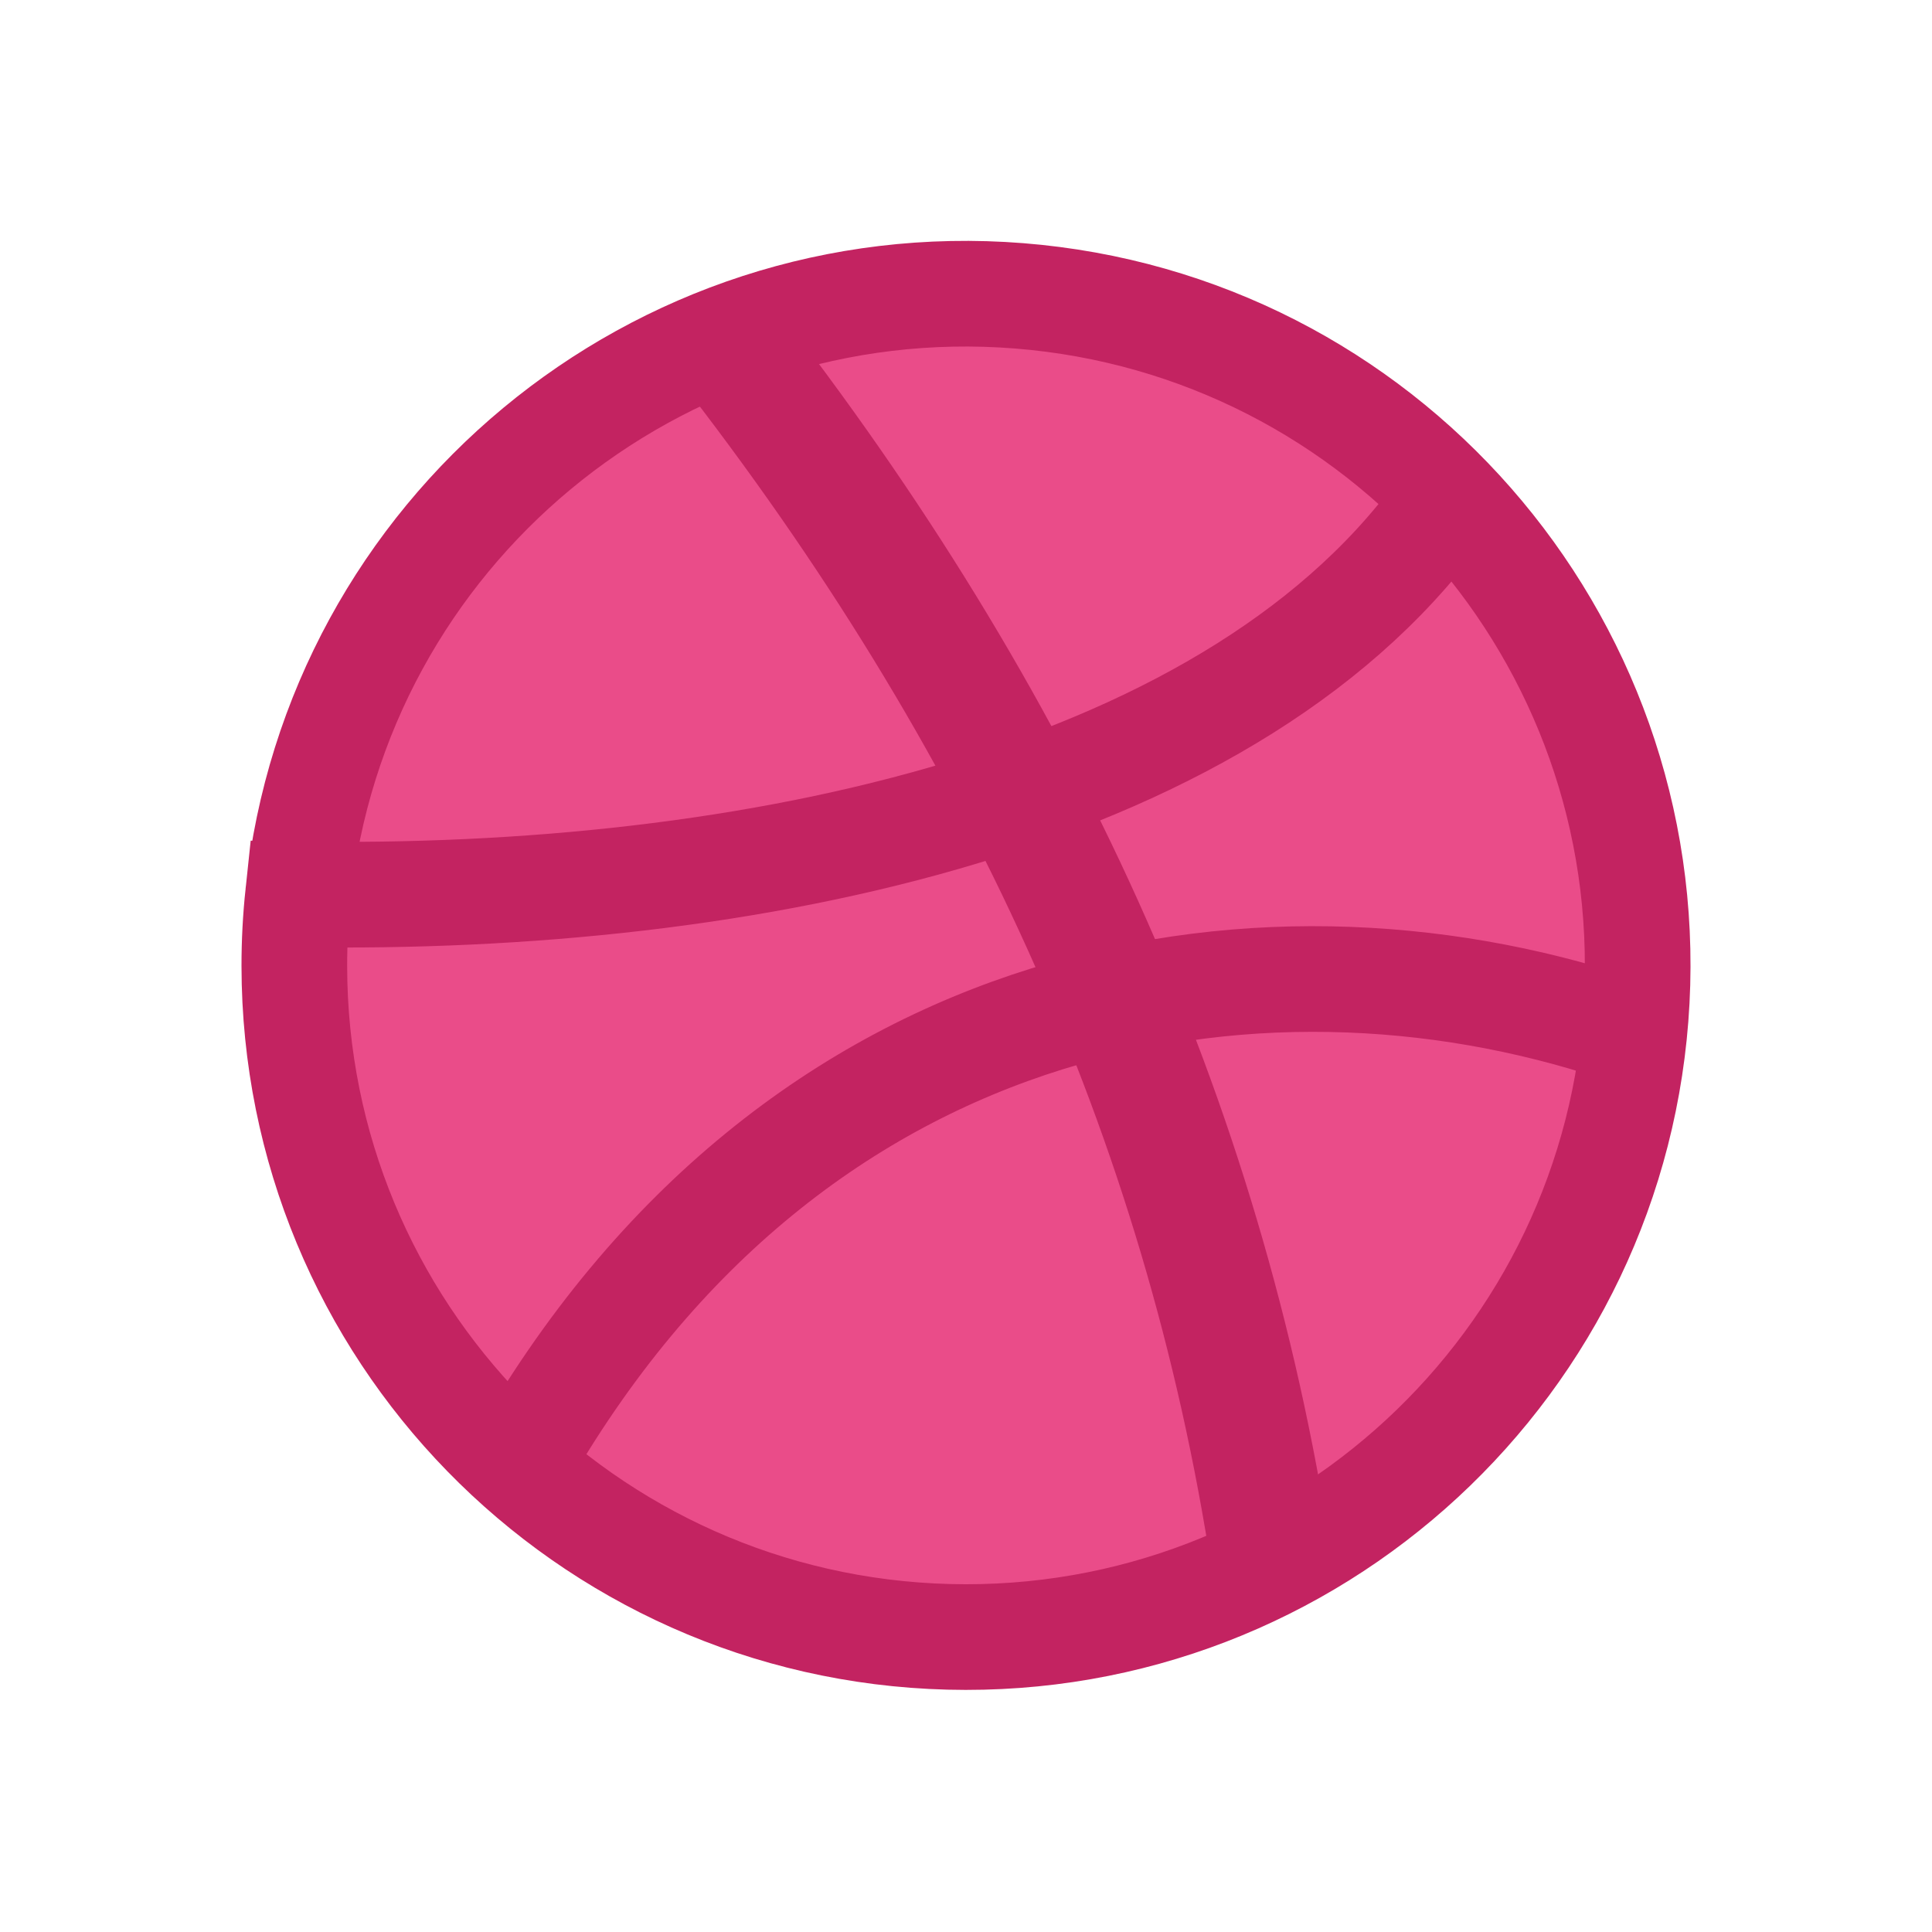
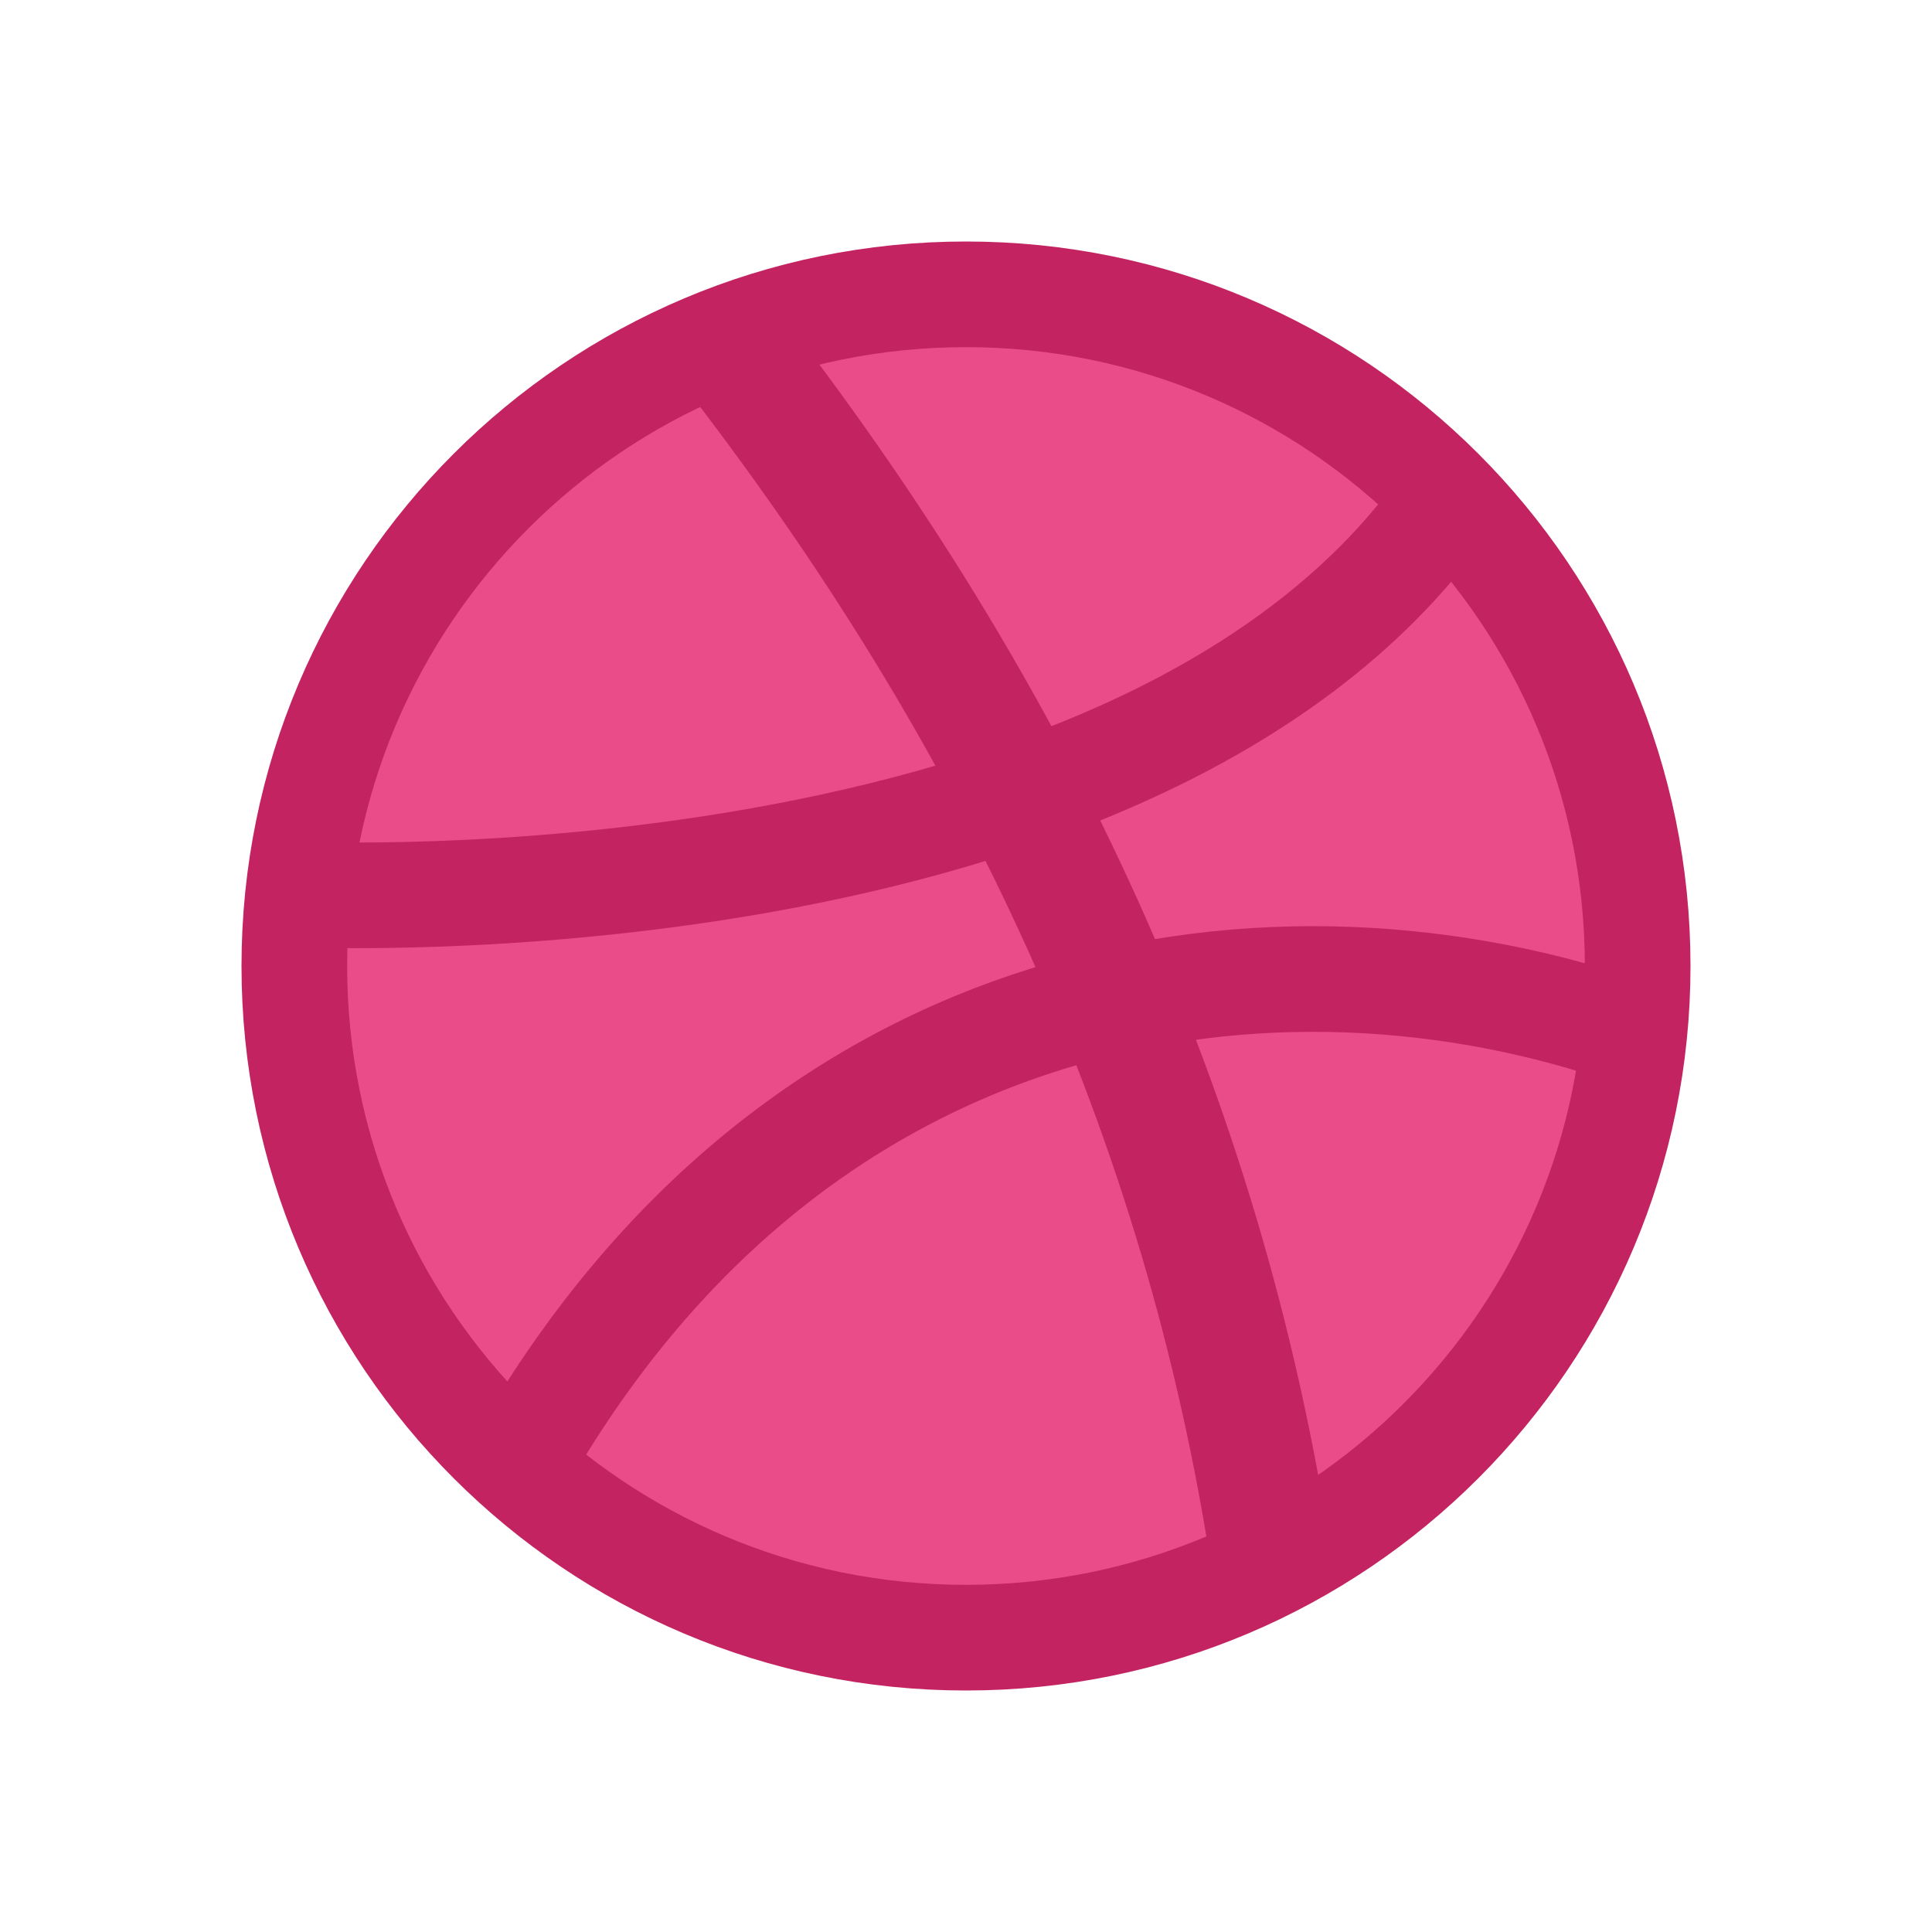
<svg xmlns="http://www.w3.org/2000/svg" aria-label="Dribble" role="img" viewBox="0 0 512 512">
  <rect width="512" height="512" fill="#fff" />
-   <circle cx="256" cy="256" r="180" fill="#ea4c89" />
-   <g fill="none" stroke="#c32361">
-     <path stroke-width="28px" d="M79 237A178 178 0 1178 256a178 178 0 011-19c119 2 250-25 305-105M137 389c74-131 202-148 296-115" />
-     <path stroke-width="32px" d="M192 90C270 190 319 296 337 414" />
+   <g fill="none" stroke="#c32361" stroke-width="28">
+     <circle cx="256" cy="256" r="178" fill="#ea4c89" />
+     <path d="m79 237s225 11 305-105m49 142c-94-33-222-16-296 115" />
+     <path stroke-width="32" d="M192 90c78 100 127 206 145 324" />
  </g>
</svg>
